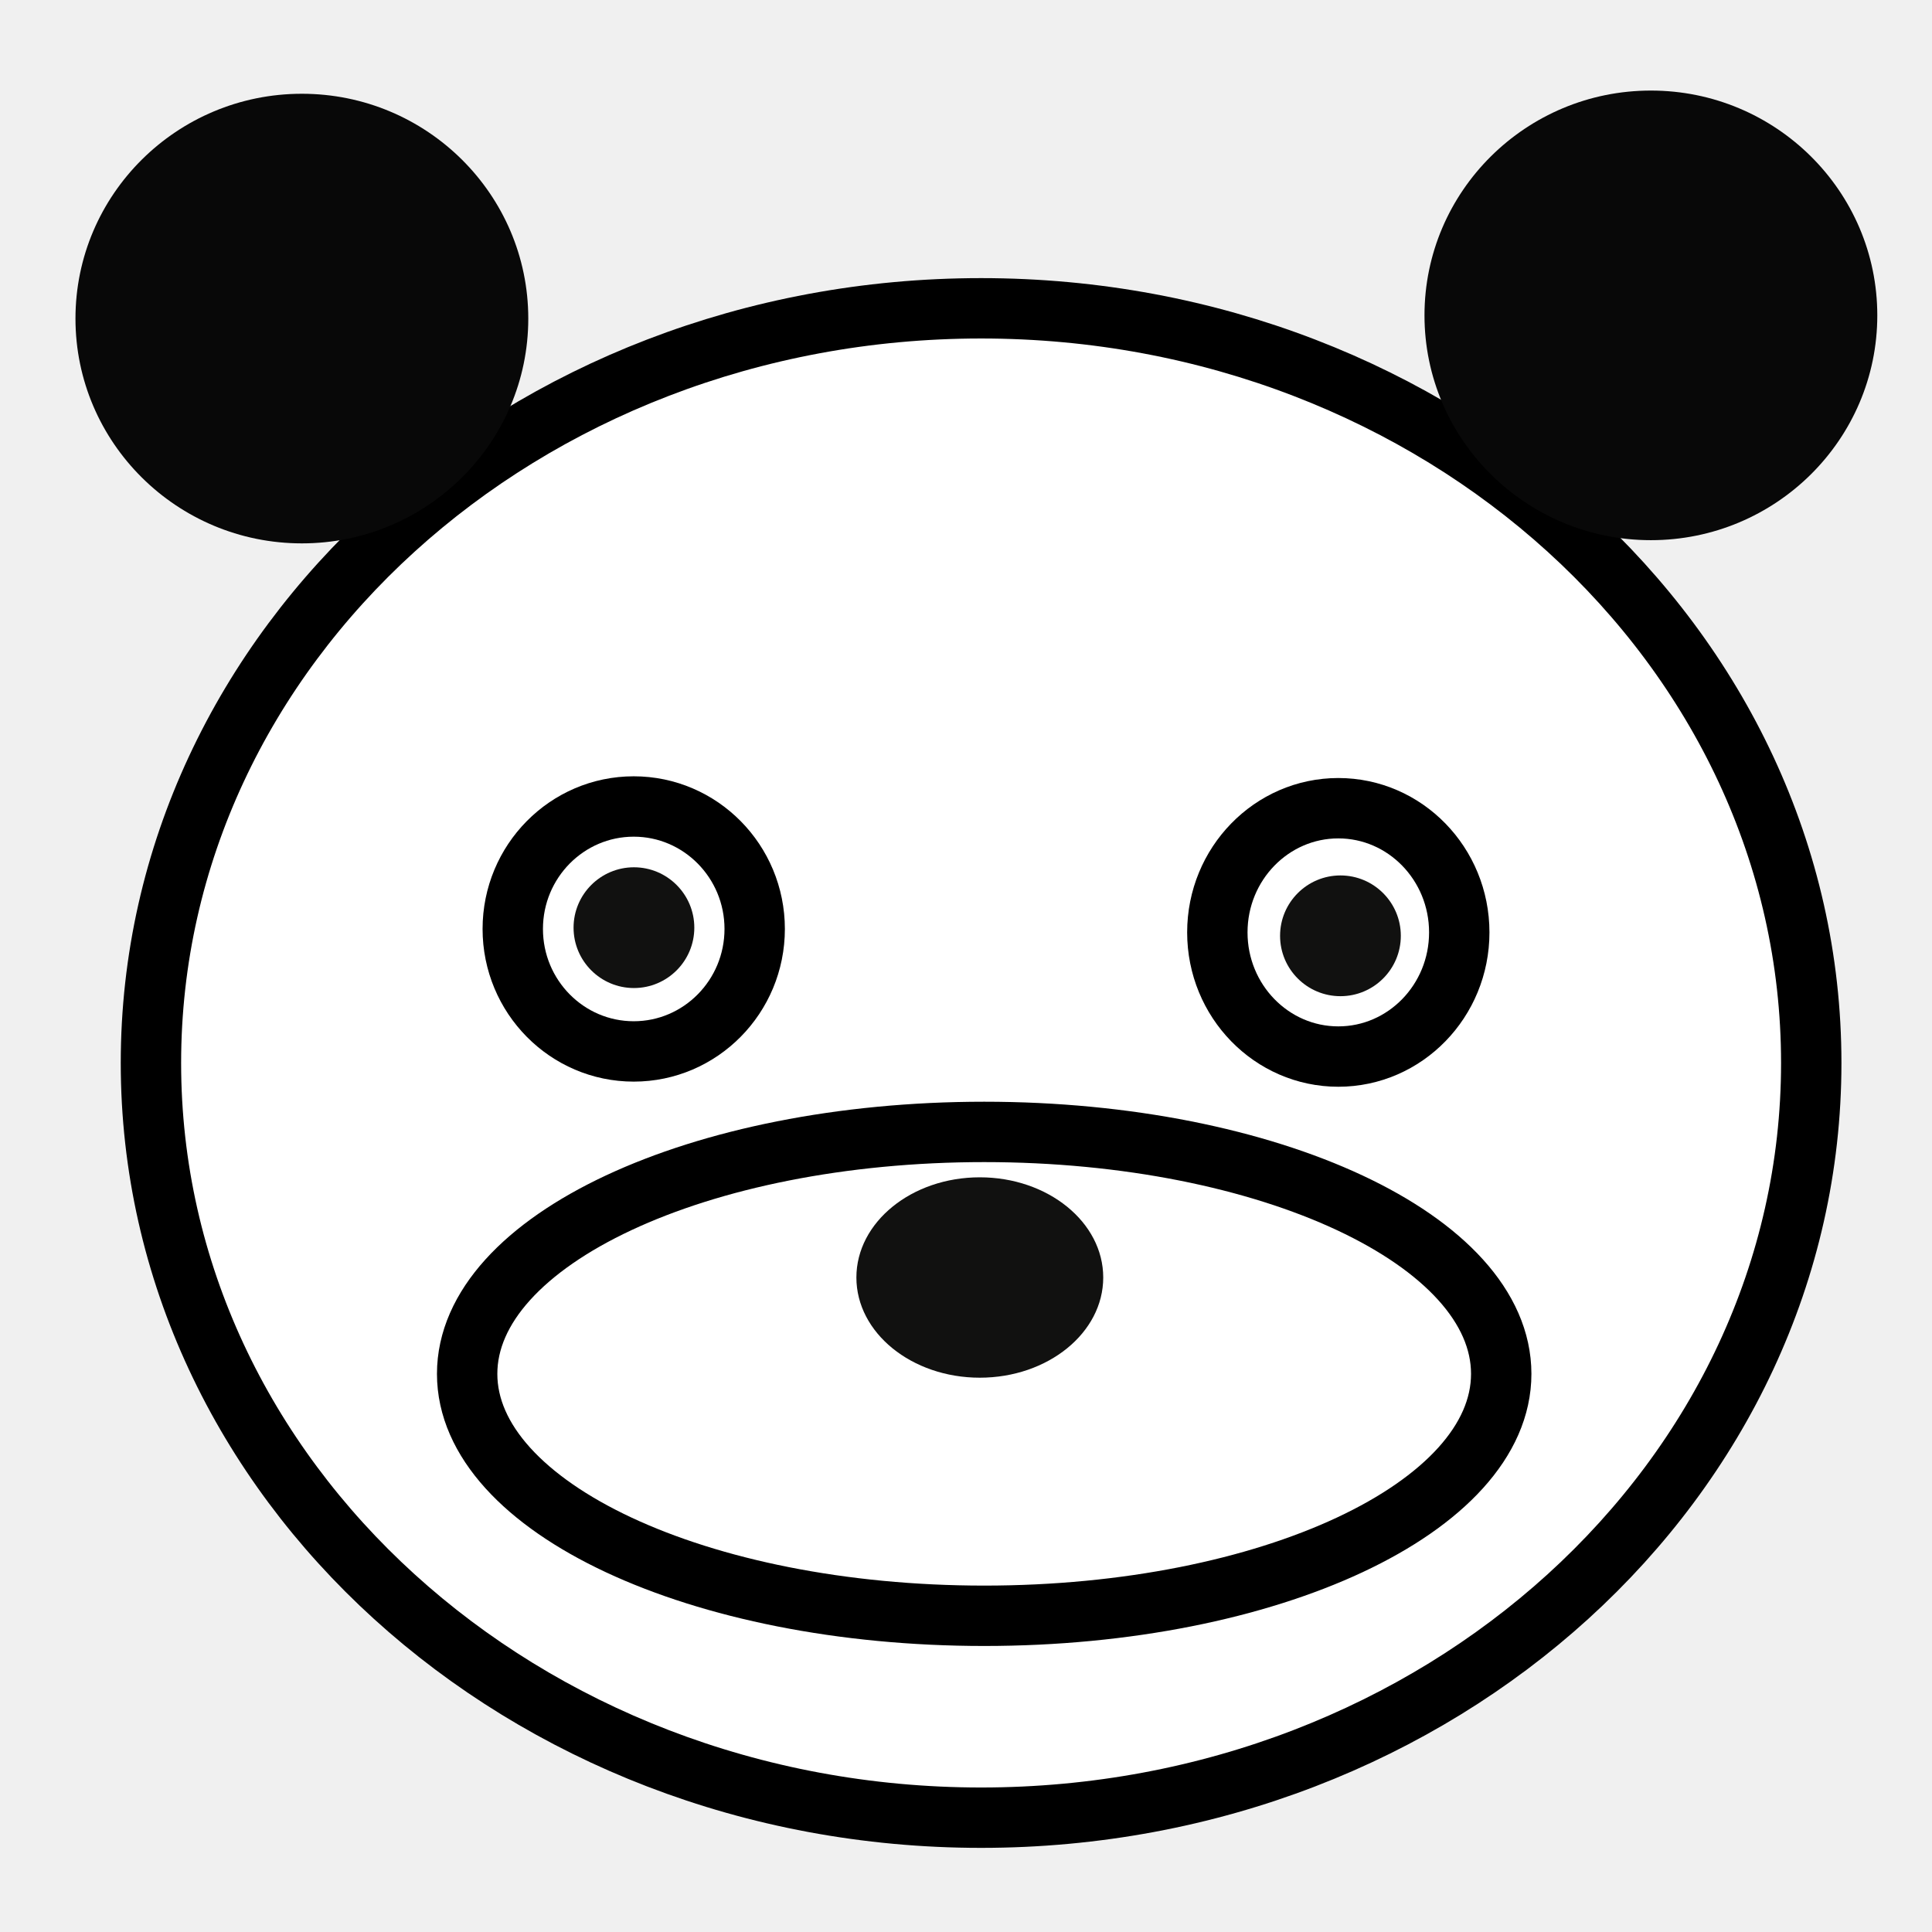
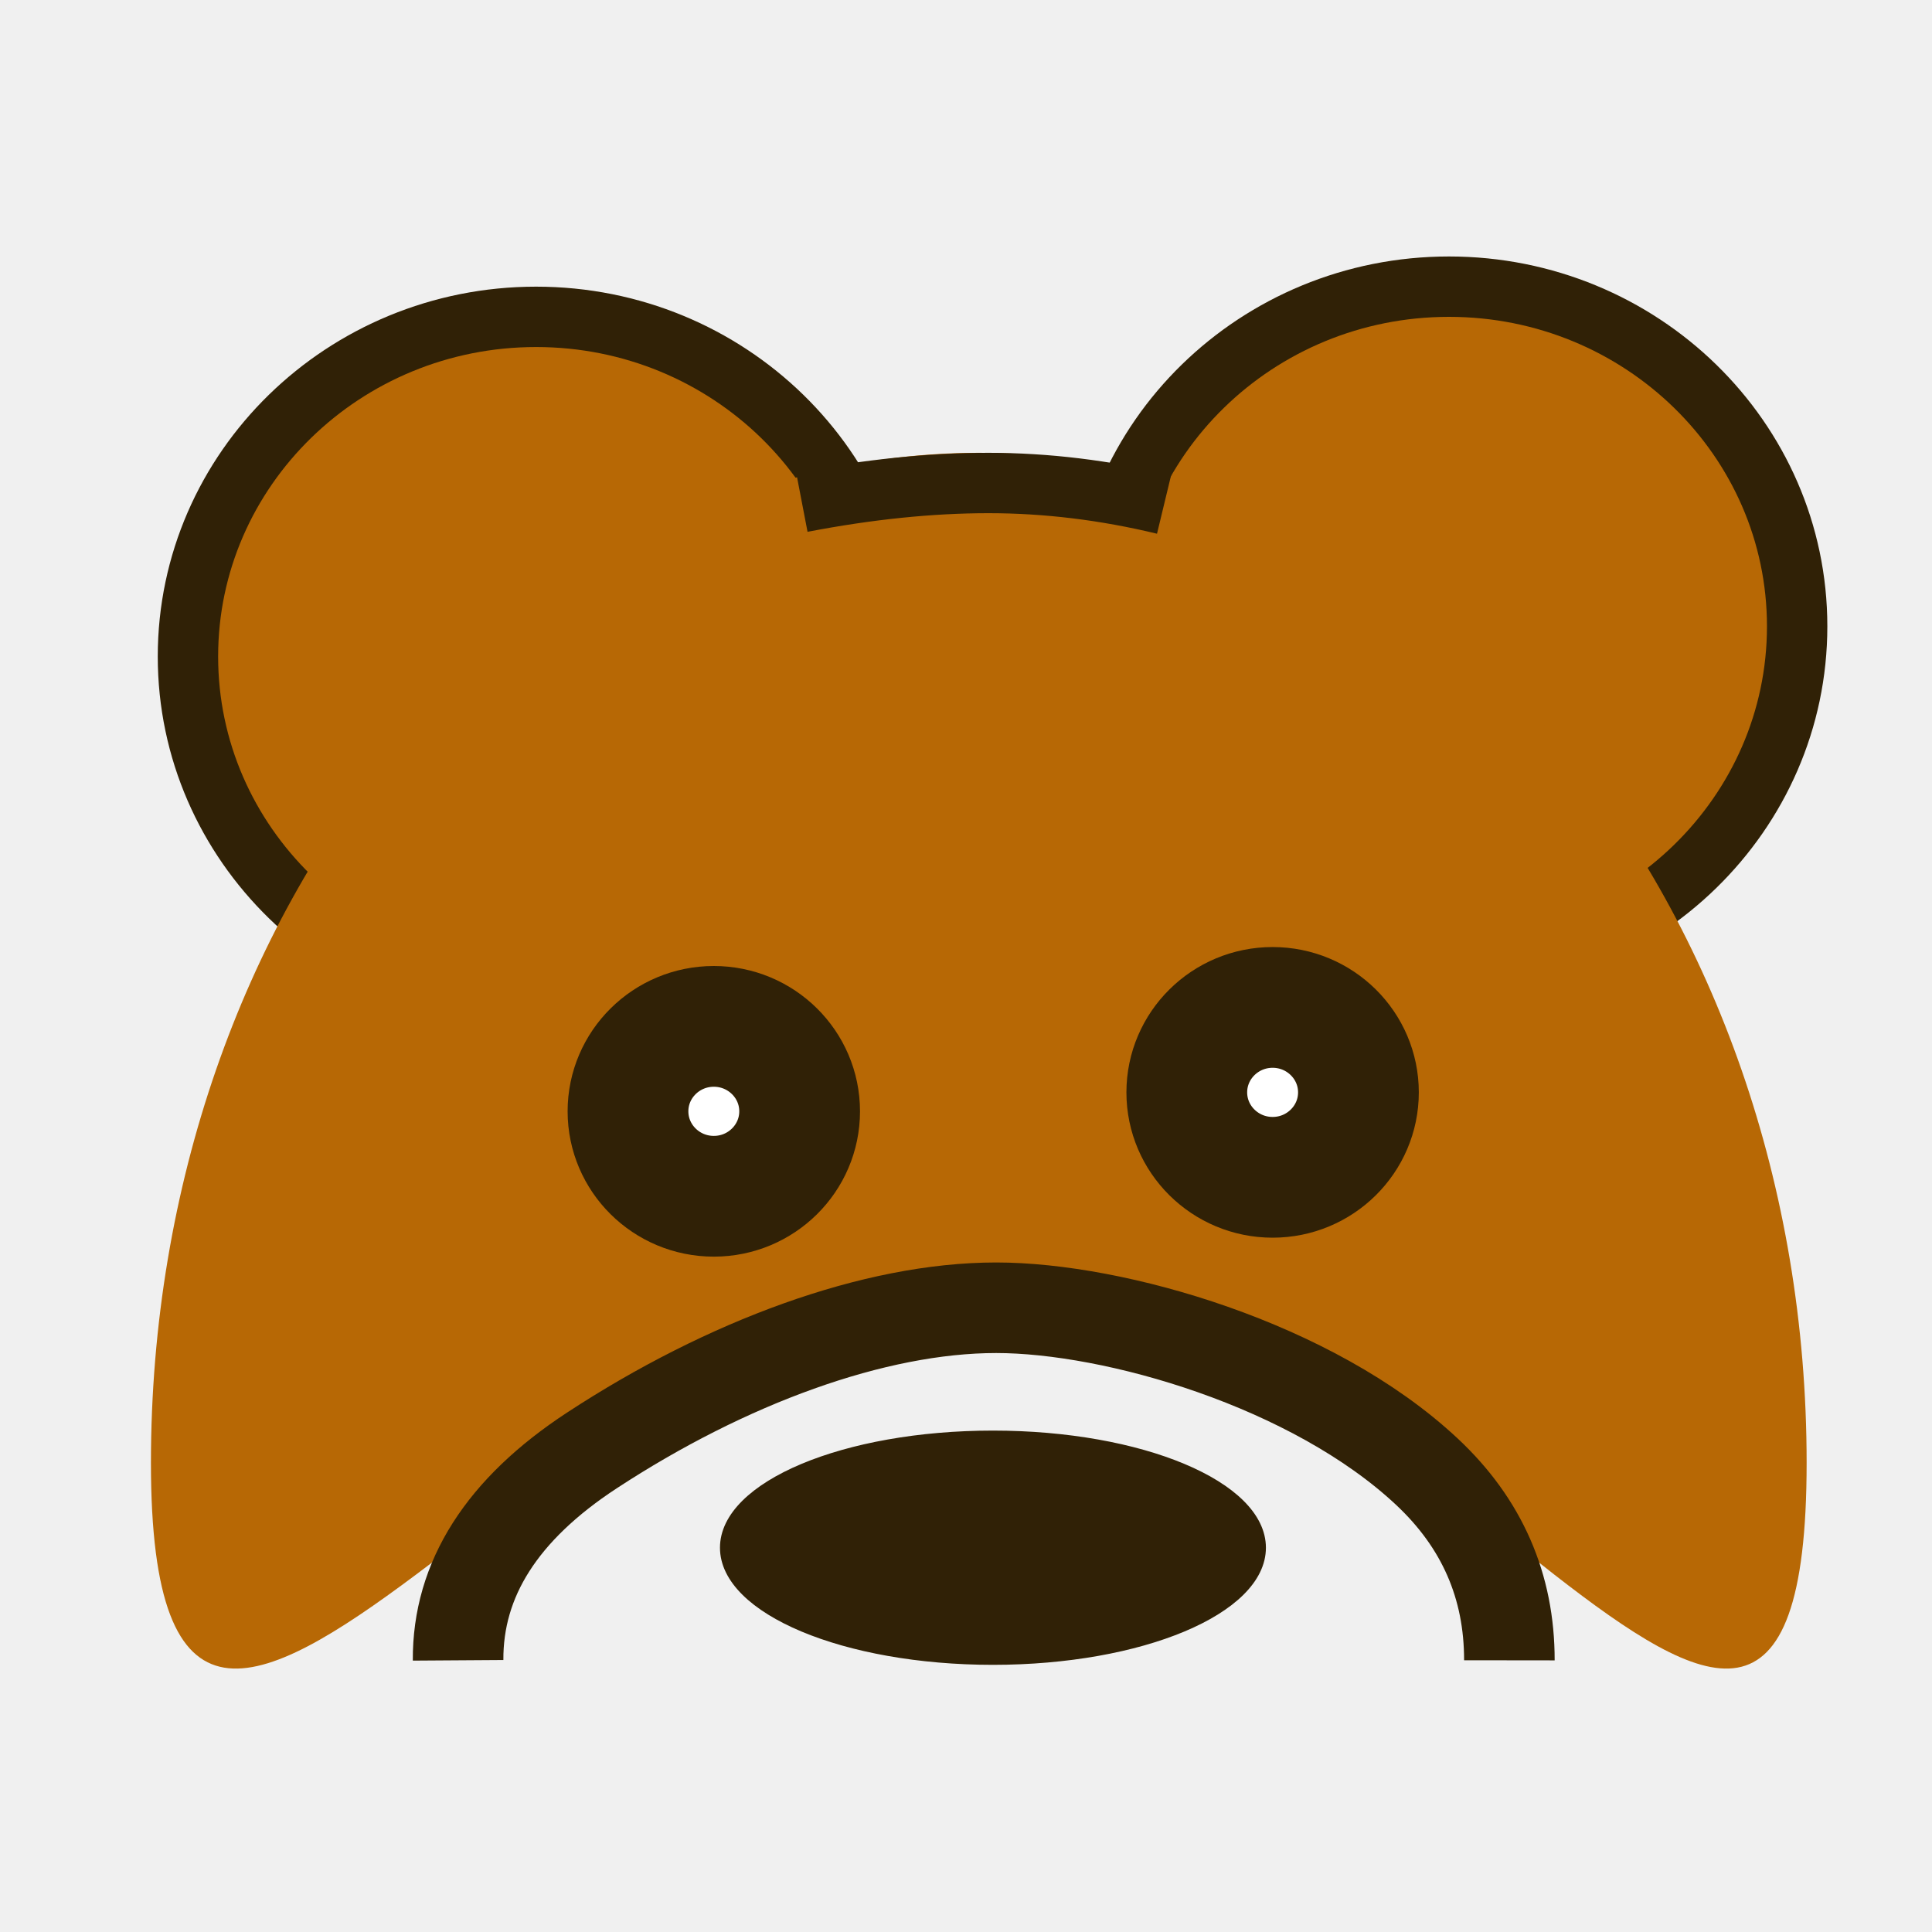
<svg xmlns="http://www.w3.org/2000/svg" xmlns:xlink="http://www.w3.org/1999/xlink" version="1.1" preserveAspectRatio="xMidYMid meet" viewBox="0 0 640 640" width="640" height="640">
  <defs>
-     <path d="M600 352.13C600 490.11 476.78 602.13 325 602.13C173.22 602.13 50 490.11 50 352.13C50 214.15 173.22 102.13 325 102.13C476.78 102.13 600 214.15 600 352.13Z" id="a34iKkLZJ" />
-     <path d="M483.4 308.87C483.4 331.57 465.45 350 443.33 350C421.22 350 403.26 331.57 403.26 308.87C403.26 286.16 421.22 267.73 443.33 267.73C465.45 267.73 483.4 286.16 483.4 308.87Z" id="dMFL9NGQ" />
-     <path d="M497.3 455.11C497.3 499.34 420.56 535.25 326.03 535.25C231.5 535.25 154.75 499.34 154.75 455.11C154.75 410.87 231.5 374.96 326.03 374.96C420.56 374.96 497.3 410.87 497.3 455.11Z" id="hdfwN6oJK" />
-     <path d="M365.46 423.19C365.46 441.51 347.14 456.38 324.57 456.38C302.01 456.38 283.69 441.51 283.69 423.19C283.69 404.87 302.01 390 324.57 390C347.14 390 365.46 404.87 365.46 423.19Z" id="h80VCcEJ6" />
-     <path d="M464.04 310C464.04 321.04 455.08 330 444.04 330C433 330 424.04 321.04 424.04 310C424.04 298.96 433 290 444.04 290C455.08 290 464.04 298.96 464.04 310Z" id="b1jadtNQHw" />
-     <path d="M250 307.73C250 330.12 232.04 348.3 209.93 348.3C187.81 348.3 169.86 330.12 169.86 307.73C169.86 285.34 187.81 267.16 209.93 267.16C232.04 267.16 250 285.34 250 307.73Z" id="cdkoN21IO" />
-     <path d="M230 307.3C230 318.34 221.04 327.3 210 327.3C198.96 327.3 190 318.34 190 307.3C190 296.27 198.96 287.3 210 287.3C221.04 287.3 230 296.27 230 307.3Z" id="d3S7kTp3F" />
-     <path d="M175 105.53C175 146.63 141.39 180 100 180C58.61 180 25 146.63 25 105.53C25 64.43 58.61 31.06 100 31.06C141.39 31.06 175 64.43 175 105.53Z" id="a3ArHrvIfA" />
-     <path d="M621.88 104.47C621.88 145.57 588.27 178.94 546.88 178.94C505.49 178.94 471.88 145.57 471.88 104.47C471.88 63.37 505.49 30 546.88 30C588.27 30 621.88 63.37 621.88 104.47Z" id="a6nugtkaG" />
+     <path d="M595.33 207.48C595.33 269.58 543.65 320 480 320C416.35 320 364.67 269.58 364.67 207.48C364.67 145.38 416.35 94.96 480 94.96C543.65 94.96 595.33 145.38 595.33 207.48Z" id="cjsXqQte" />
+     <path d="M292.92 217.48C292.92 279.58 241.24 330 177.59 330C113.94 330 62.26 279.58 62.26 217.48C62.26 155.38 113.94 104.96 177.59 104.96C241.24 104.96 292.92 155.38 292.92 217.48Z" id="f4xbleK9MQ" />
+     <path d="M598.47 484.59C598.47 669.26 465.58 420.12 328.47 420.12C191.35 420.12 50 669.26 50 484.59C50 299.93 172.88 150 324.23 150C475.59 150 598.47 299.93 598.47 484.59Z" id="gjTBOoQd0" />
+     <path d="M264.89 368.14C264.89 383.67 252.15 396.28 236.46 396.28C220.77 396.28 208.03 383.67 208.03 368.14C208.03 352.61 220.77 340 236.46 340C252.15 340 264.89 352.61 264.89 368.14Z" id="j1dpbwuU6g" />
+     <path d="" id="k85bpogf2" />
+     <path d="M450 361.86C450 377.39 437.26 390 421.57 390C405.88 390 393.14 377.39 393.14 361.86C393.14 346.33 405.88 333.72 421.57 333.72C437.26 333.72 450 346.33 450 361.86Z" id="e7xGMQmMV" />
+     <path d="M500 550C500.03 525.41 490.92 504.58 472.66 487.5C434.74 452.03 369.18 433.21 330 433.21C289.66 433.21 240.6 451.3 196.04 480.5C166.33 499.96 151.57 523.13 151.75 550" id="dCwWqZbQ6" />
+     <path d="M417.85 512.7C417.85 533.29 378 550 328.92 550C279.85 550 240 533.29 240 512.7C240 492.11 279.85 475.4 328.92 475.4C378 475.4 417.85 492.11 417.85 512.7Z" id="e16umkwtM" />
+     <path d="M385.62 167.08C366.06 162.36 346.67 160 327.45 160C308.22 160 287.62 162.12 265.62 166.35" id="a2tLcvwU7" />
  </defs>
  <g>
    <g>
      <g>
-         <use xlink:href="#a34iKkLZJ" opacity="1" fill="#ffffff" fill-opacity="1" />
+         <use xlink:href="#cjsXqQte" opacity="1" fill="#b76805" fill-opacity="1" />
        <g>
-           <use xlink:href="#a34iKkLZJ" opacity="1" fill-opacity="0" stroke="#000000" stroke-width="20" stroke-opacity="1" />
+           <use xlink:href="#cjsXqQte" opacity="1" fill-opacity="0" stroke="#302106" stroke-width="20" stroke-opacity="1" />
        </g>
      </g>
      <g>
-         <use xlink:href="#dMFL9NGQ" opacity="1" fill="#ffffff" fill-opacity="1" />
+         <use xlink:href="#f4xbleK9MQ" opacity="1" fill="#b76805" fill-opacity="1" />
        <g>
-           <use xlink:href="#dMFL9NGQ" opacity="1" fill-opacity="0" stroke="#000000" stroke-width="20" stroke-opacity="1" />
+           <use xlink:href="#f4xbleK9MQ" opacity="1" fill-opacity="0" stroke="#302106" stroke-width="20" stroke-opacity="1" />
        </g>
      </g>
      <g>
-         <use xlink:href="#hdfwN6oJK" opacity="1" fill="#ffffff" fill-opacity="1" />
+         <use xlink:href="#gjTBOoQd0" opacity="1" fill="#b76805" fill-opacity="1" />
+       </g>
+       <g>
+         <use xlink:href="#j1dpbwuU6g" opacity="1" fill="#ffffff" fill-opacity="1" />
        <g>
-           <use xlink:href="#hdfwN6oJK" opacity="1" fill-opacity="0" stroke="#000000" stroke-width="20" stroke-opacity="1" />
+           <use xlink:href="#j1dpbwuU6g" opacity="1" fill-opacity="0" stroke="#302106" stroke-width="40" stroke-opacity="1" />
        </g>
      </g>
      <g>
-         <use xlink:href="#h80VCcEJ6" opacity="1" fill="#111110" fill-opacity="1" />
-       </g>
-       <g>
-         <use xlink:href="#b1jadtNQHw" opacity="1" fill="#111110" fill-opacity="1" />
-       </g>
-       <g>
-         <use xlink:href="#cdkoN21IO" opacity="1" fill="#ffffff" fill-opacity="1" />
        <g>
-           <use xlink:href="#cdkoN21IO" opacity="1" fill-opacity="0" stroke="#000000" stroke-width="20" stroke-opacity="1" />
+           <use xlink:href="#k85bpogf2" opacity="1" fill-opacity="0" stroke="#000000" stroke-width="1" stroke-opacity="1" />
        </g>
      </g>
      <g>
-         <use xlink:href="#d3S7kTp3F" opacity="1" fill="#111110" fill-opacity="1" />
+         <use xlink:href="#e7xGMQmMV" opacity="1" fill="#ffffff" fill-opacity="1" />
+         <g>
+           <use xlink:href="#e7xGMQmMV" opacity="1" fill-opacity="0" stroke="#302106" stroke-width="40" stroke-opacity="1" />
+         </g>
      </g>
      <g>
-         <use xlink:href="#a3ArHrvIfA" opacity="1" fill="#080808" fill-opacity="1" />
+         <g>
+           <use xlink:href="#dCwWqZbQ6" opacity="1" fill-opacity="0" stroke="#302106" stroke-width="30" stroke-opacity="1" />
+         </g>
      </g>
      <g>
-         <use xlink:href="#a6nugtkaG" opacity="1" fill="#080808" fill-opacity="1" />
+         <use xlink:href="#e16umkwtM" opacity="1" fill="#302106" fill-opacity="1" />
+         <g>
+           <use xlink:href="#e16umkwtM" opacity="1" fill-opacity="0" stroke="#302106" stroke-width="3" stroke-opacity="1" />
+         </g>
+       </g>
+       <g>
+         <g>
+           <use xlink:href="#a2tLcvwU7" opacity="1" fill-opacity="0" stroke="#302106" stroke-width="20" stroke-opacity="1" />
+         </g>
      </g>
    </g>
  </g>
</svg>
